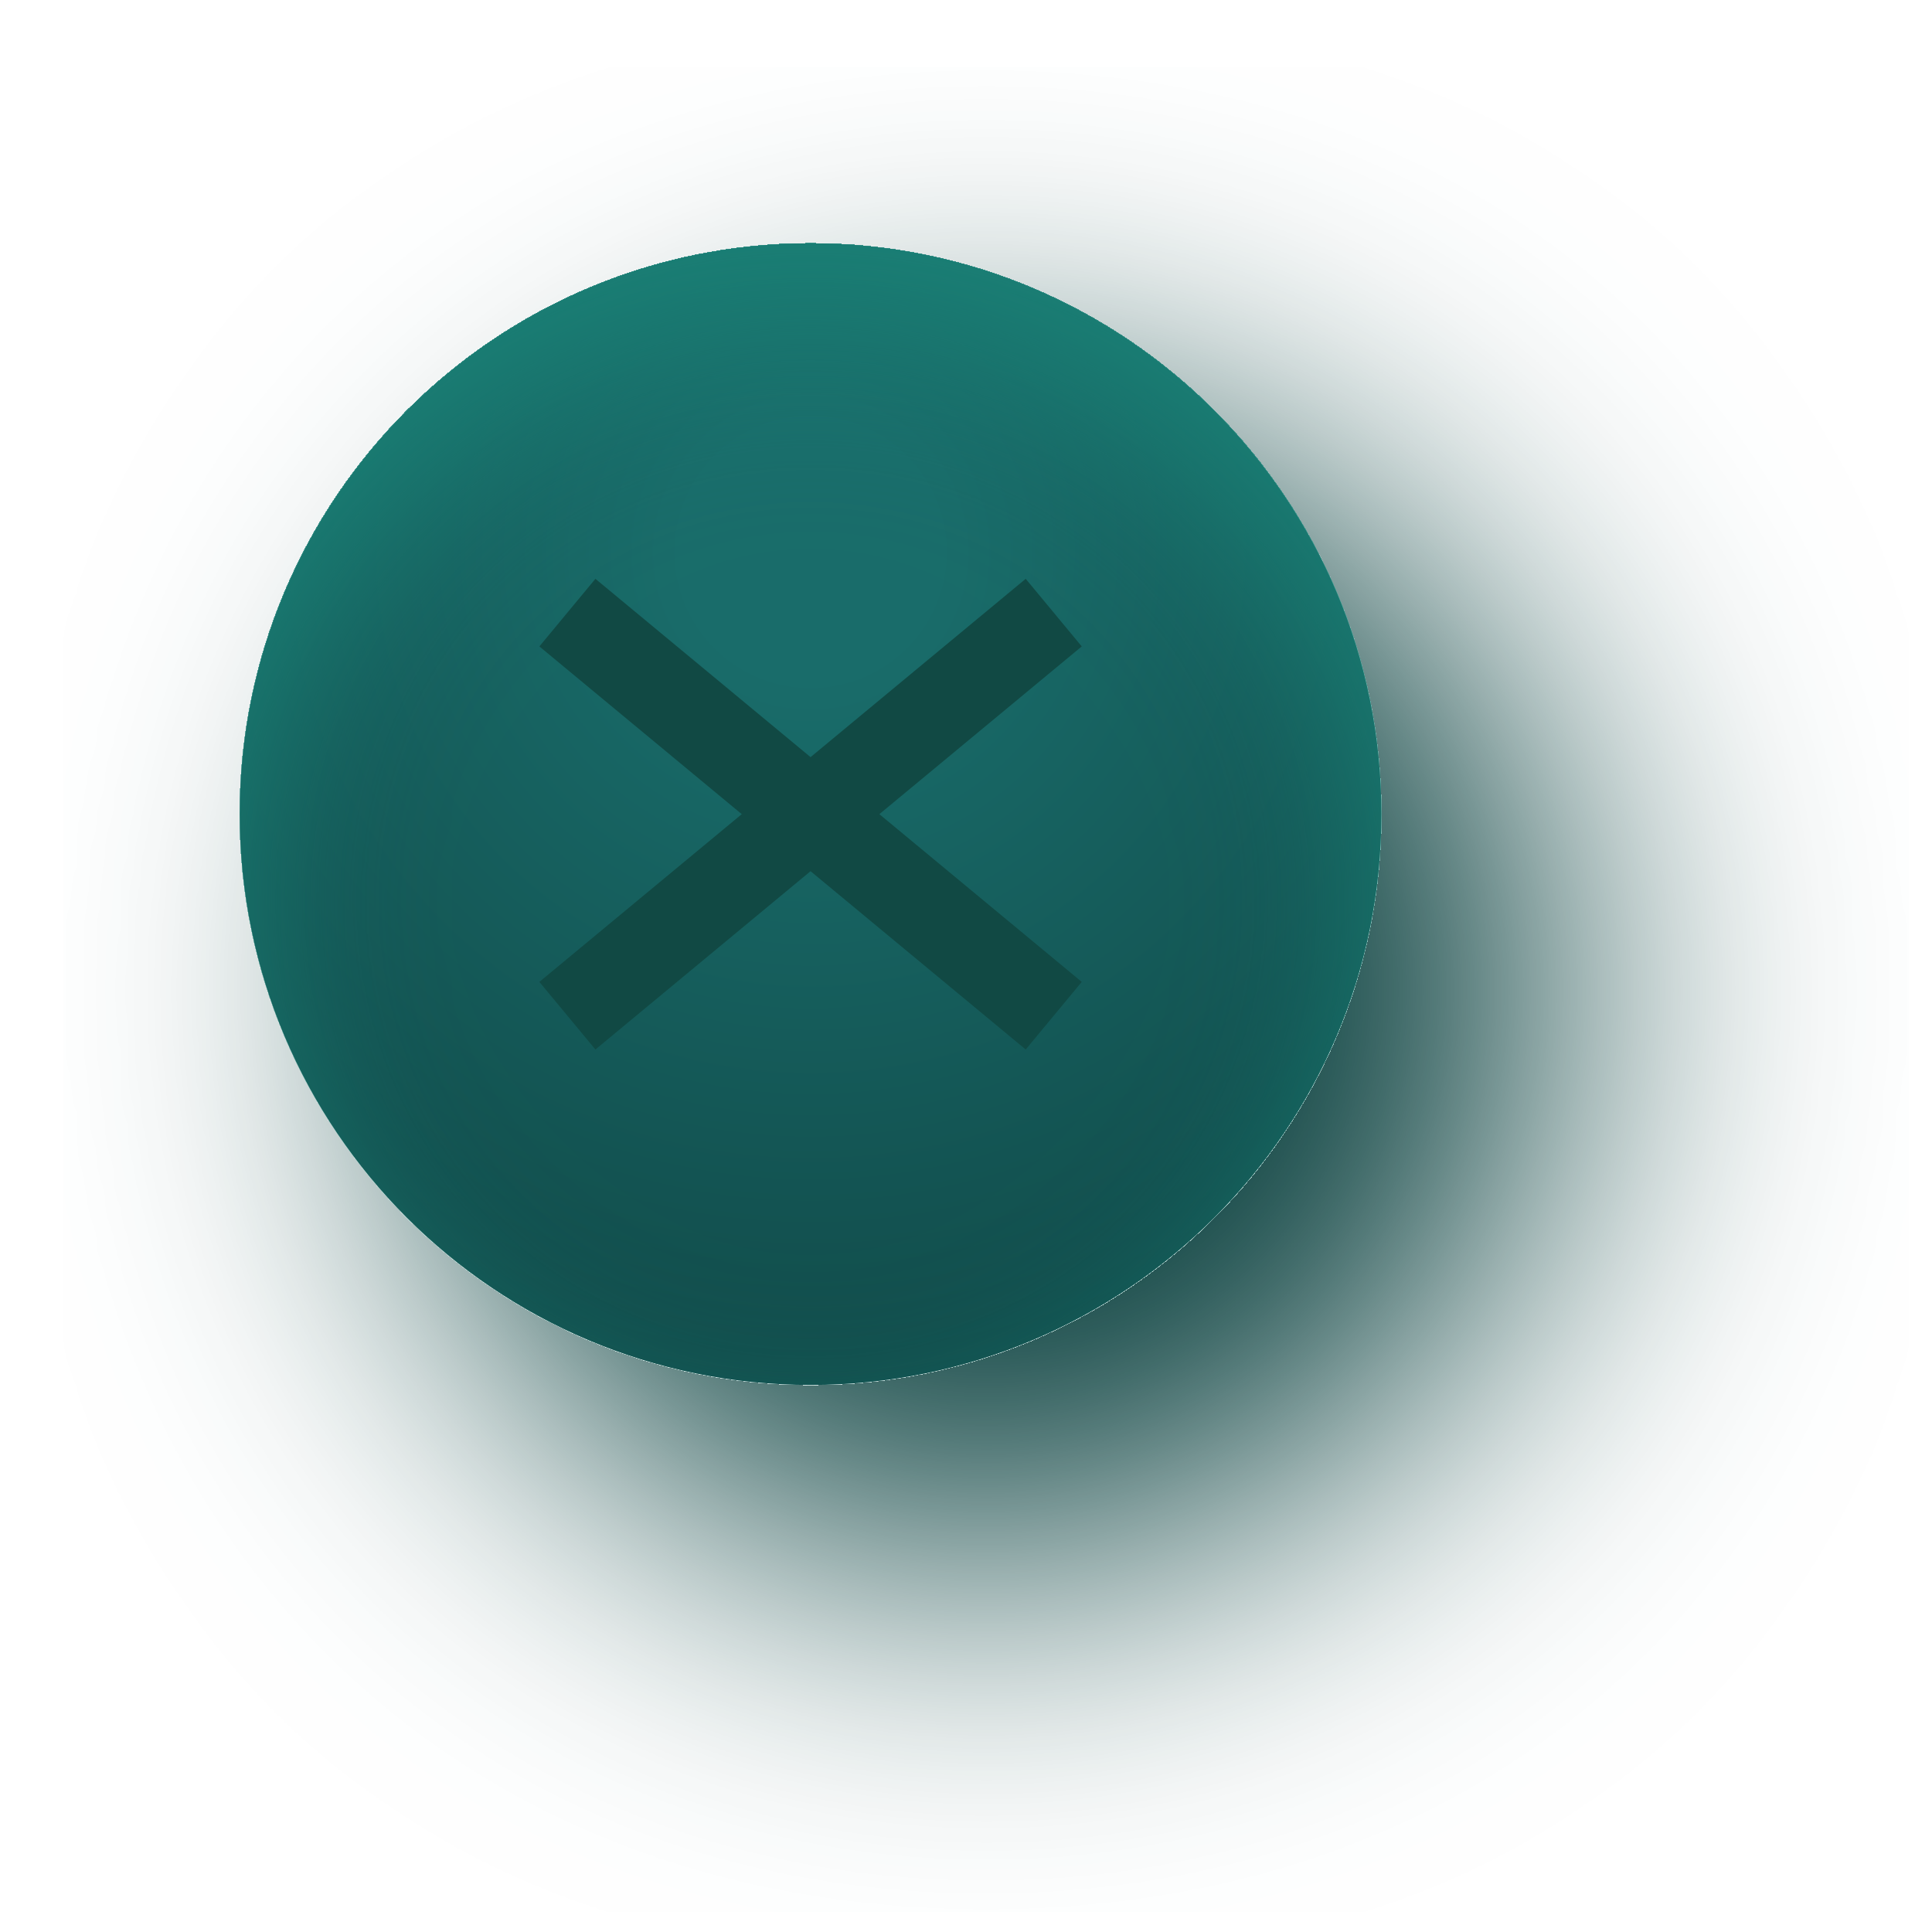
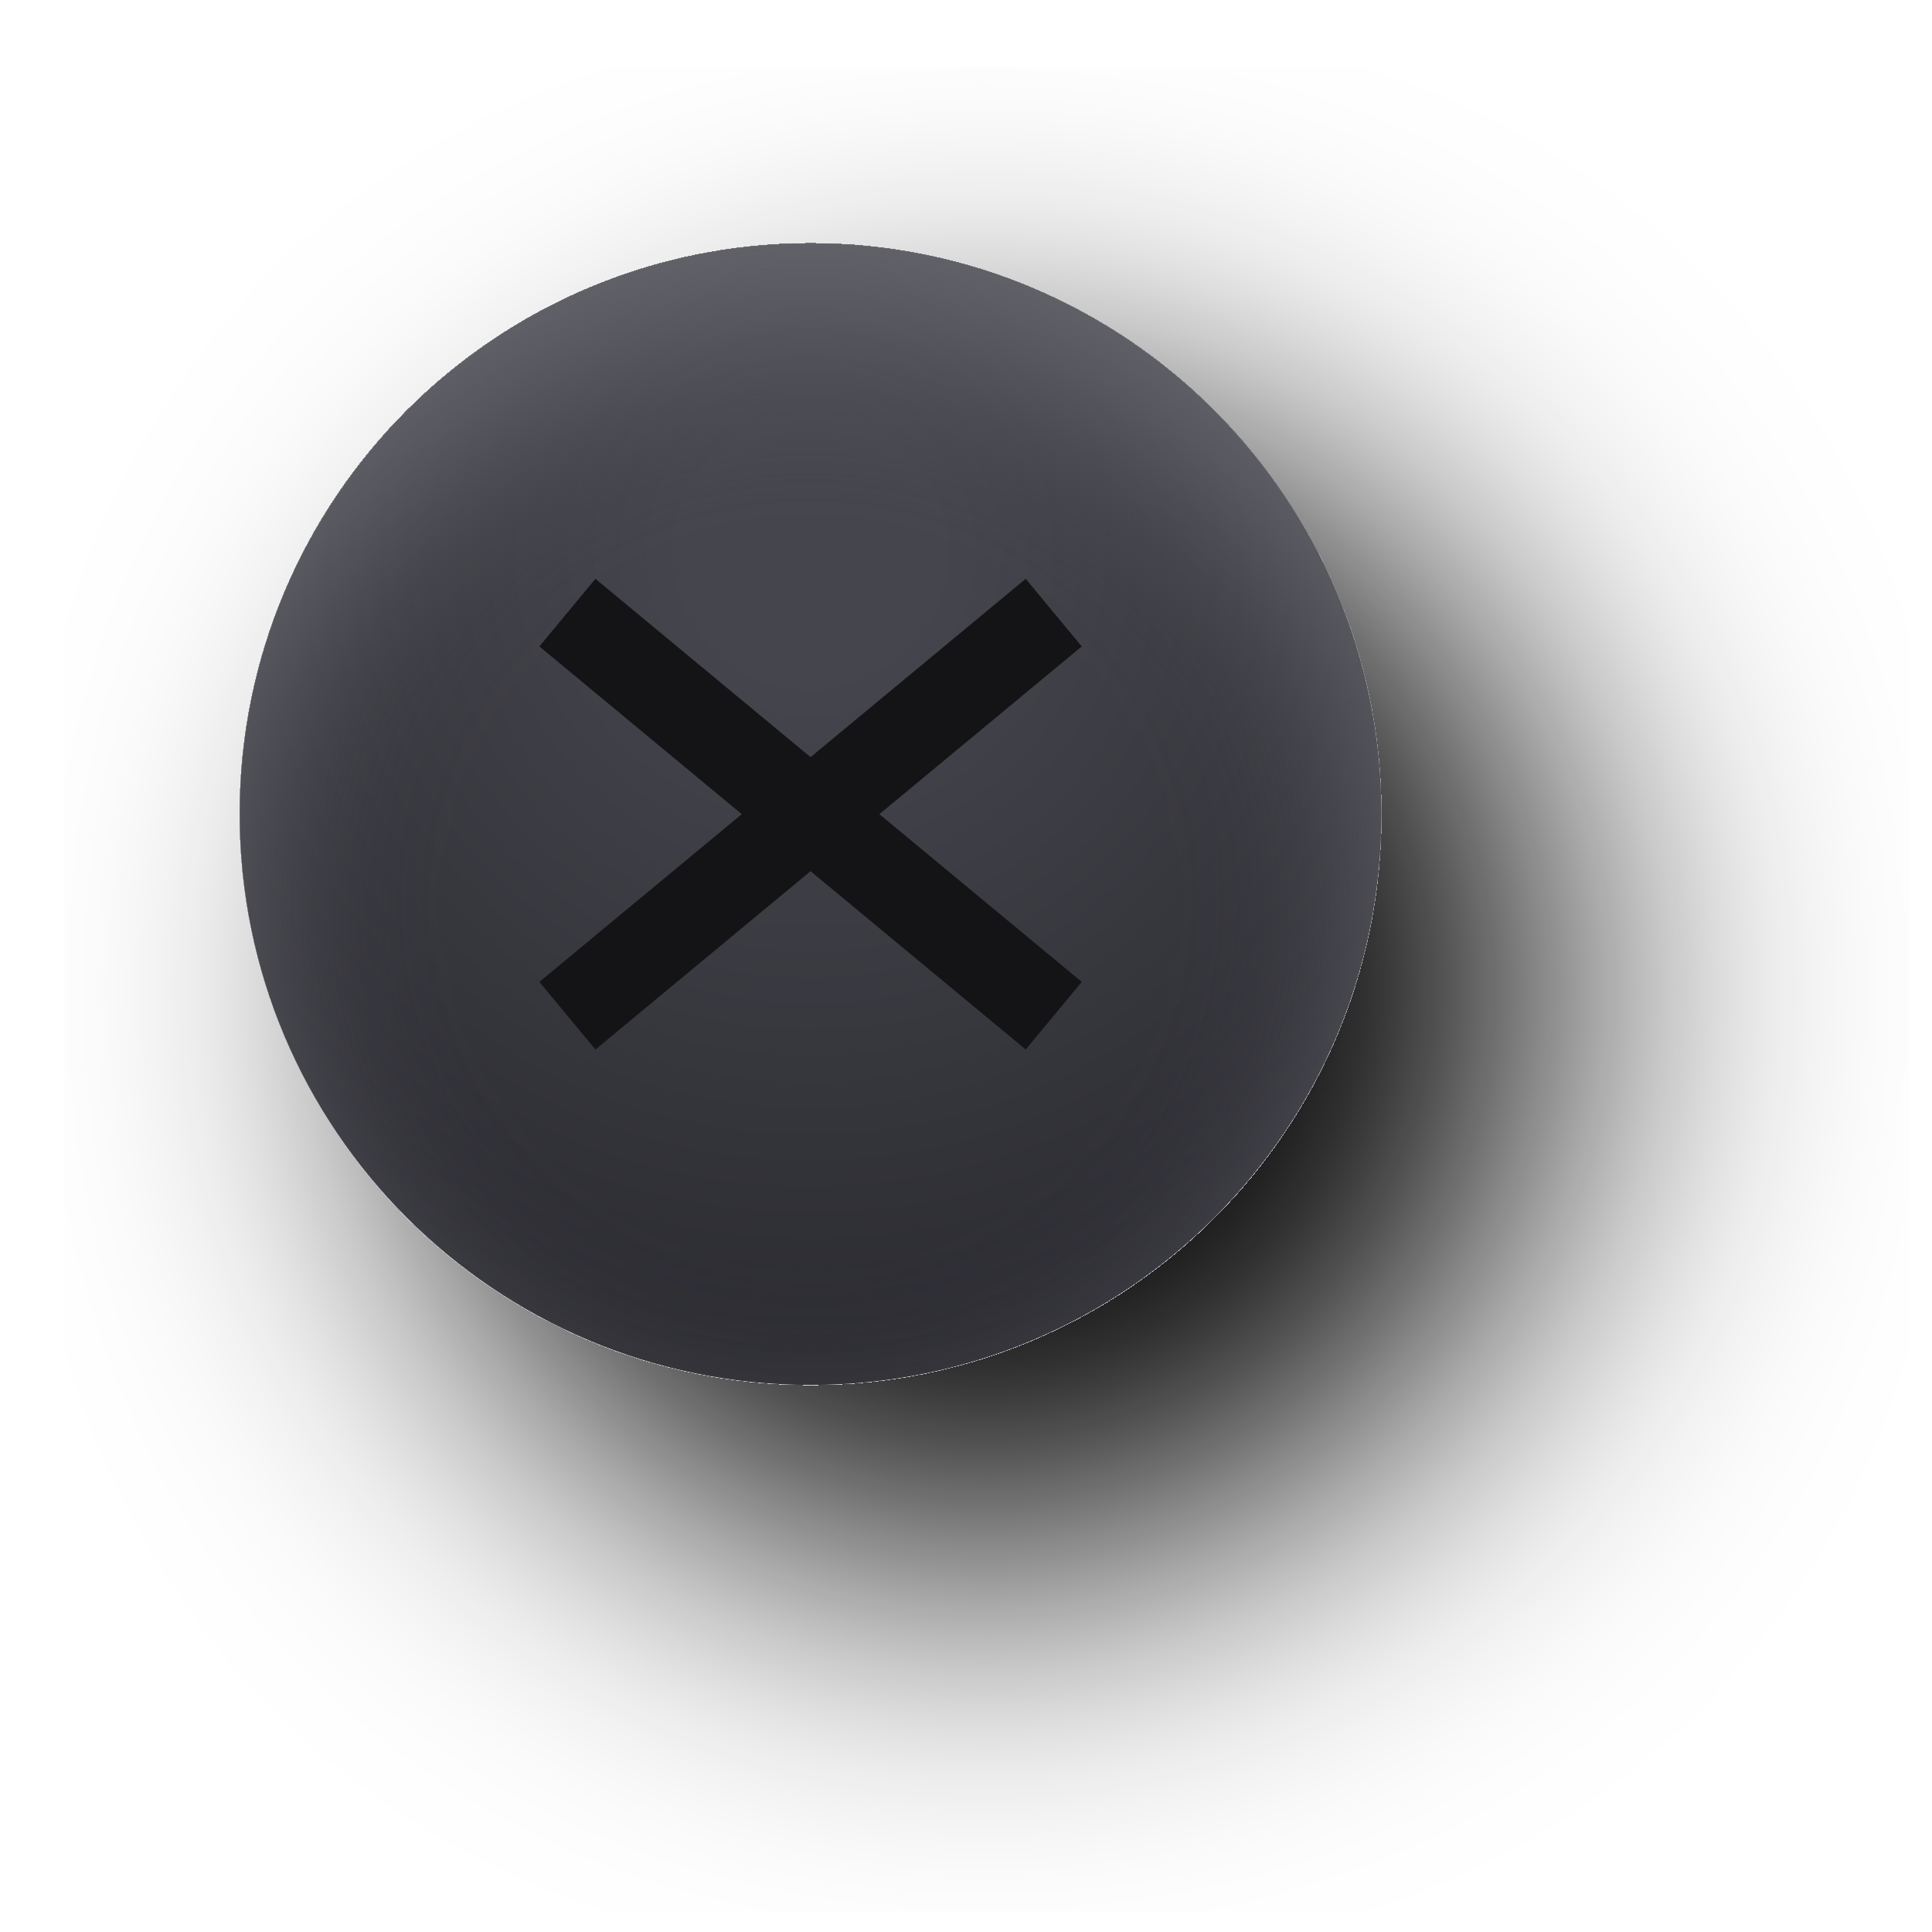
<svg xmlns="http://www.w3.org/2000/svg" width="22" height="22" viewBox="0 0 22 22" fill="none">
  <g filter="url(#filter0_di_64_1304)">
    <circle cx="9.23" cy="9.271" r="6.5" fill="url(#paint0_radial_64_1304)" />
  </g>
-   <path d="M6.461 11.566L11.999 6.976M6.461 6.976L11.999 11.566" stroke="#114944" />
+   <path d="M6.461 11.566L11.999 6.976M6.461 6.976L11.999 11.566" stroke="#141417" />
  <defs>
    <filter id="filter0_di_64_1304" x="0.73" y="0.771" width="21" height="21" filterUnits="userSpaceOnUse" color-interpolation-filters="sRGB">
      <feFlood flood-opacity="0" result="BackgroundImageFix" />
      <feColorMatrix in="SourceAlpha" type="matrix" values="0 0 0 0 0 0 0 0 0 0 0 0 0 0 0 0 0 0 127 0" result="hardAlpha" />
      <feOffset dx="2" dy="2" />
      <feGaussianBlur stdDeviation="2" />
      <feComposite in2="hardAlpha" operator="out" />
-       <feColorMatrix type="matrix" values="0 0 0 0 0.052 0 0 0 0 0.263 0 0 0 0 0.256 0 0 0 1 0" />
+       <feColorMatrix type="matrix" values="0 0 0 0 0.03 0 0 0 0 0.03 0 0 0 0 0.035 0 0 0 1 0" />
      <feBlend mode="normal" in2="BackgroundImageFix" result="effect1_dropShadow_64_1304" />
      <feBlend mode="normal" in="SourceGraphic" in2="effect1_dropShadow_64_1304" result="shape" />
      <feColorMatrix in="SourceAlpha" type="matrix" values="0 0 0 0 0 0 0 0 0 0 0 0 0 0 0 0 0 0 127 0" result="hardAlpha" />
      <feOffset dy="1" />
      <feGaussianBlur stdDeviation="1" />
      <feComposite in2="hardAlpha" operator="arithmetic" k2="-1" k3="1" />
-       <feColorMatrix type="matrix" values="0 0 0 0 0.102 0 0 0 0 0.508 0 0 0 0 0.466 0 0 0 1 0" />
+       <feColorMatrix type="matrix" values="0 0 0 0 0.4 0 0 0 0 0.4 0 0 0 0 0.43 0 0 0 1 0" />
      <feBlend mode="normal" in2="shape" result="effect2_innerShadow_64_1304" />
    </filter>
    <radialGradient id="paint0_radial_64_1304" cx="0" cy="0" r="1" gradientUnits="userSpaceOnUse" gradientTransform="translate(9.23047 6.27106) rotate(90) scale(9.5)">
-       <stop offset="0.151" stop-color="#196C6A" />
-       <stop offset="1" stop-color="#114B4A" />
+       <stop offset="0.151" stop-color="#45454d" />
+       <stop offset="1" stop-color="#2a2a30" />
    </radialGradient>
  </defs>
</svg>
